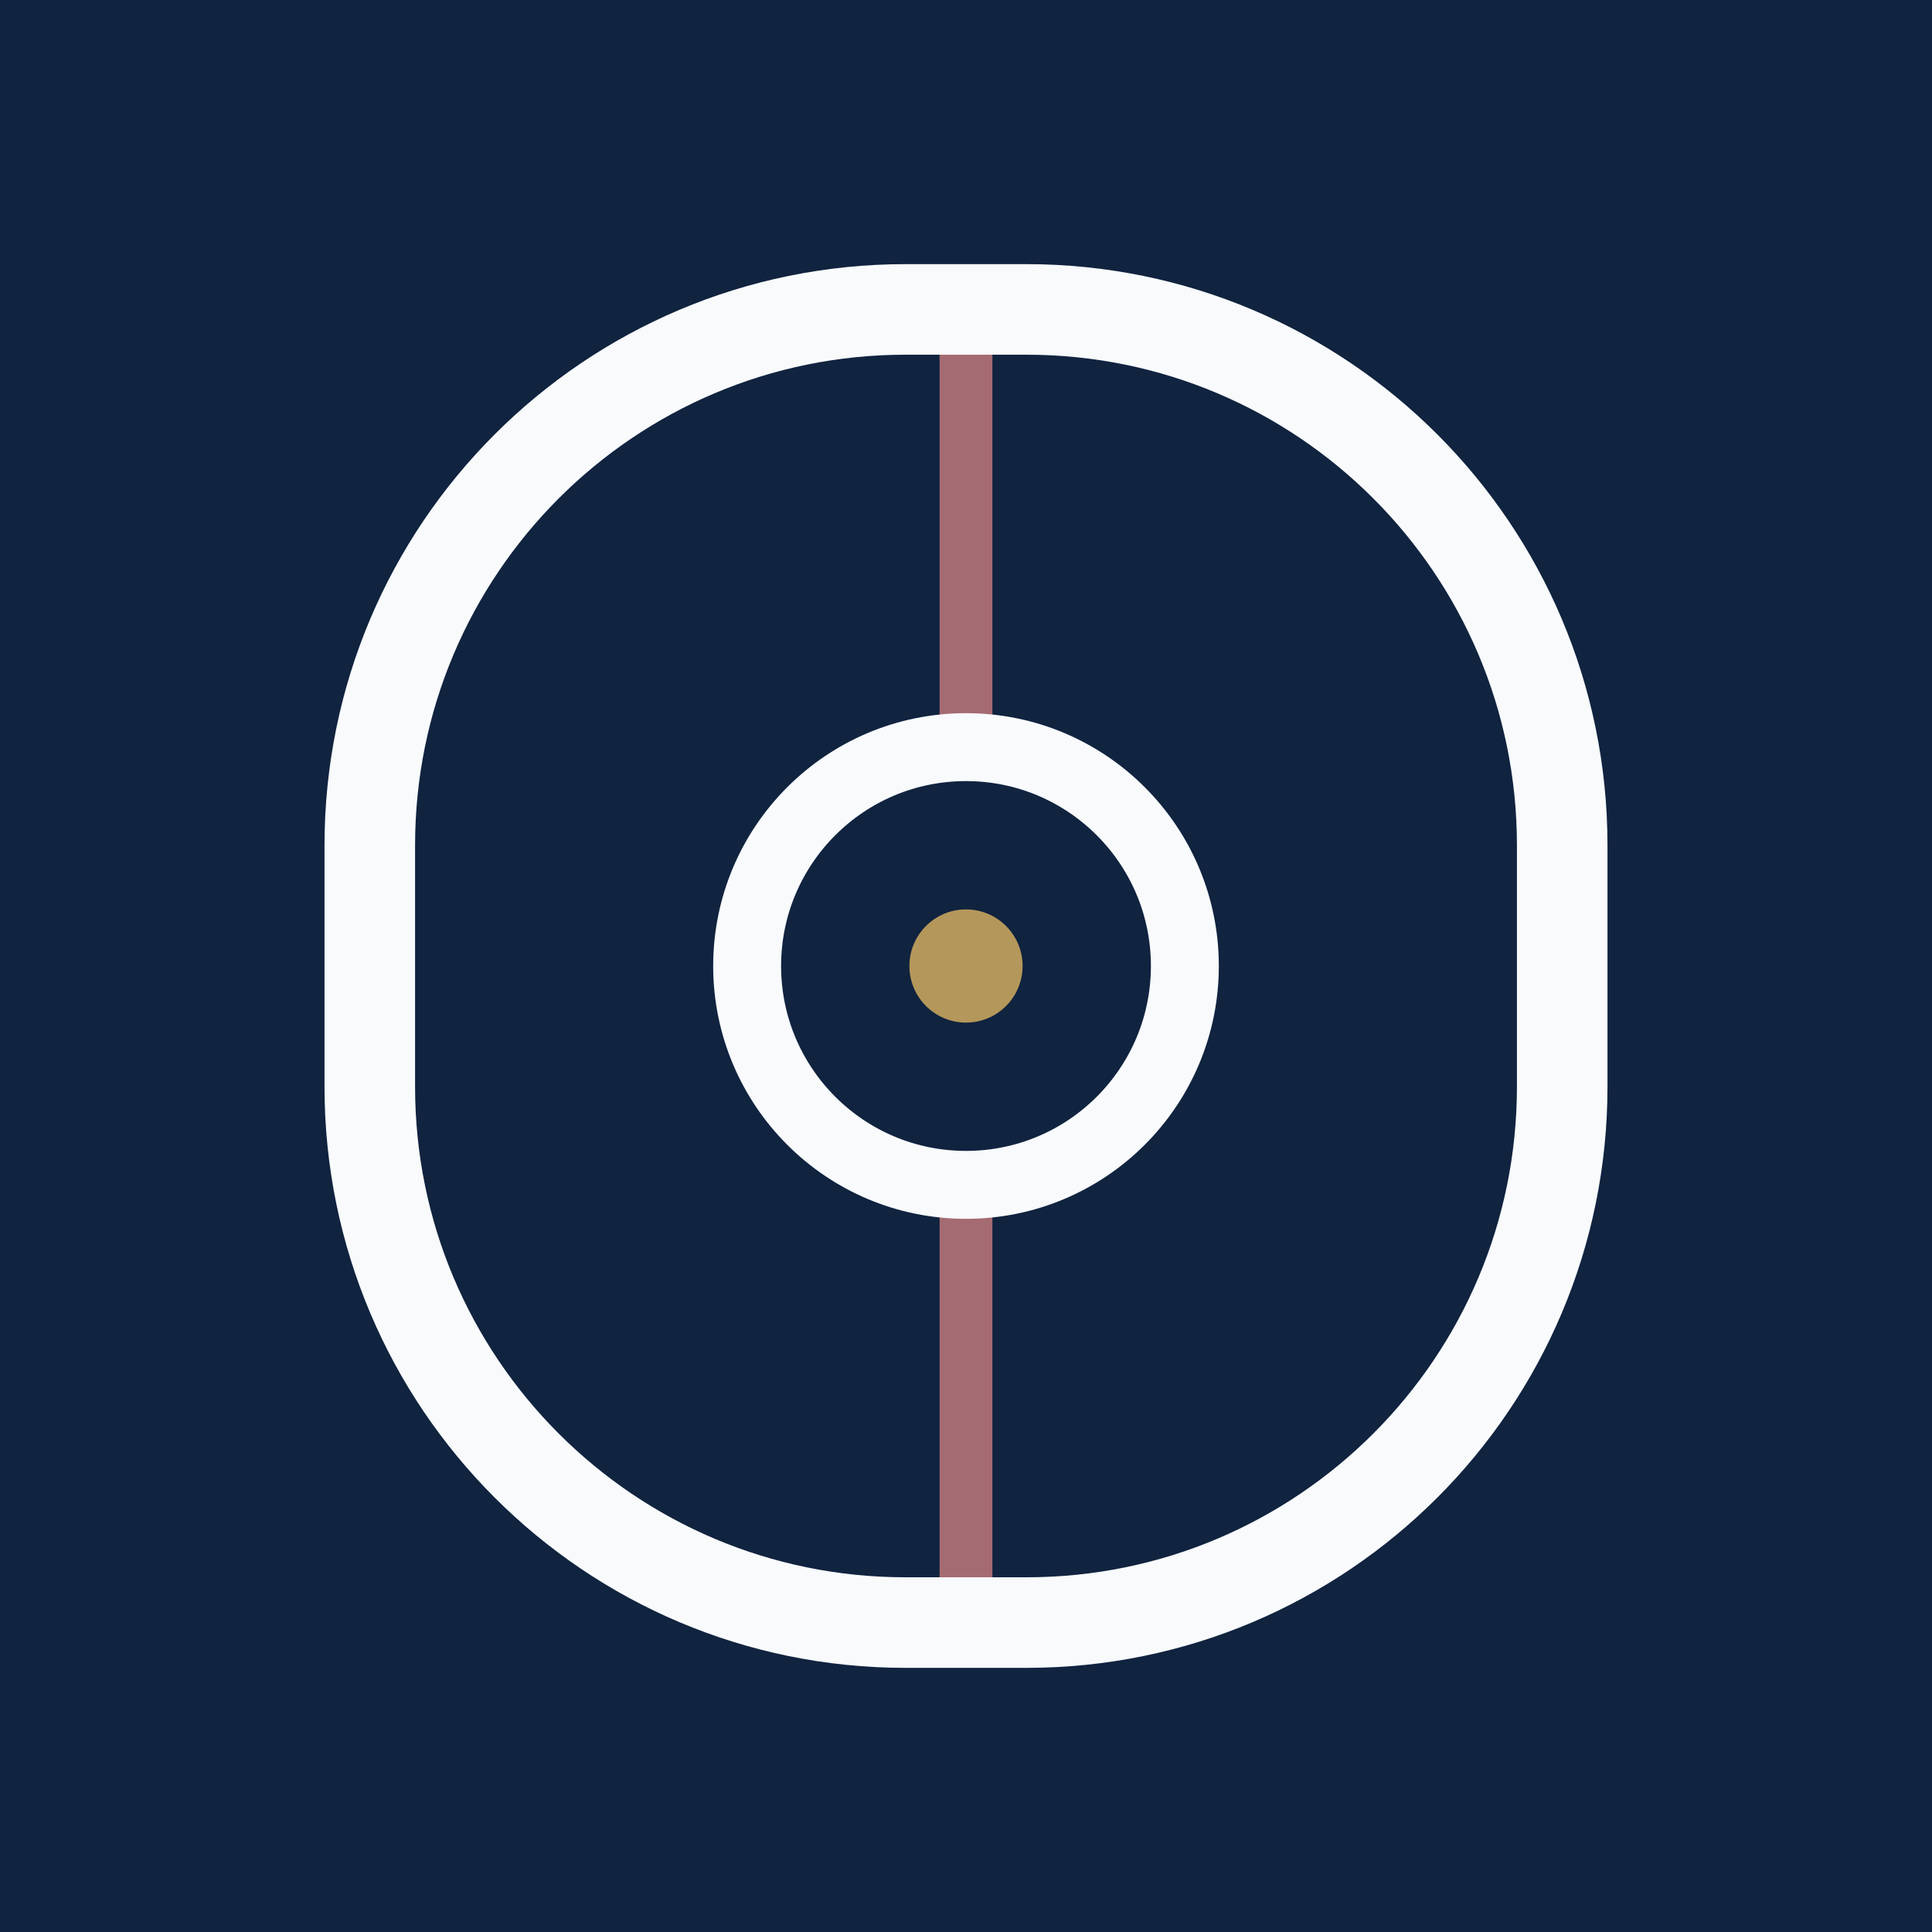
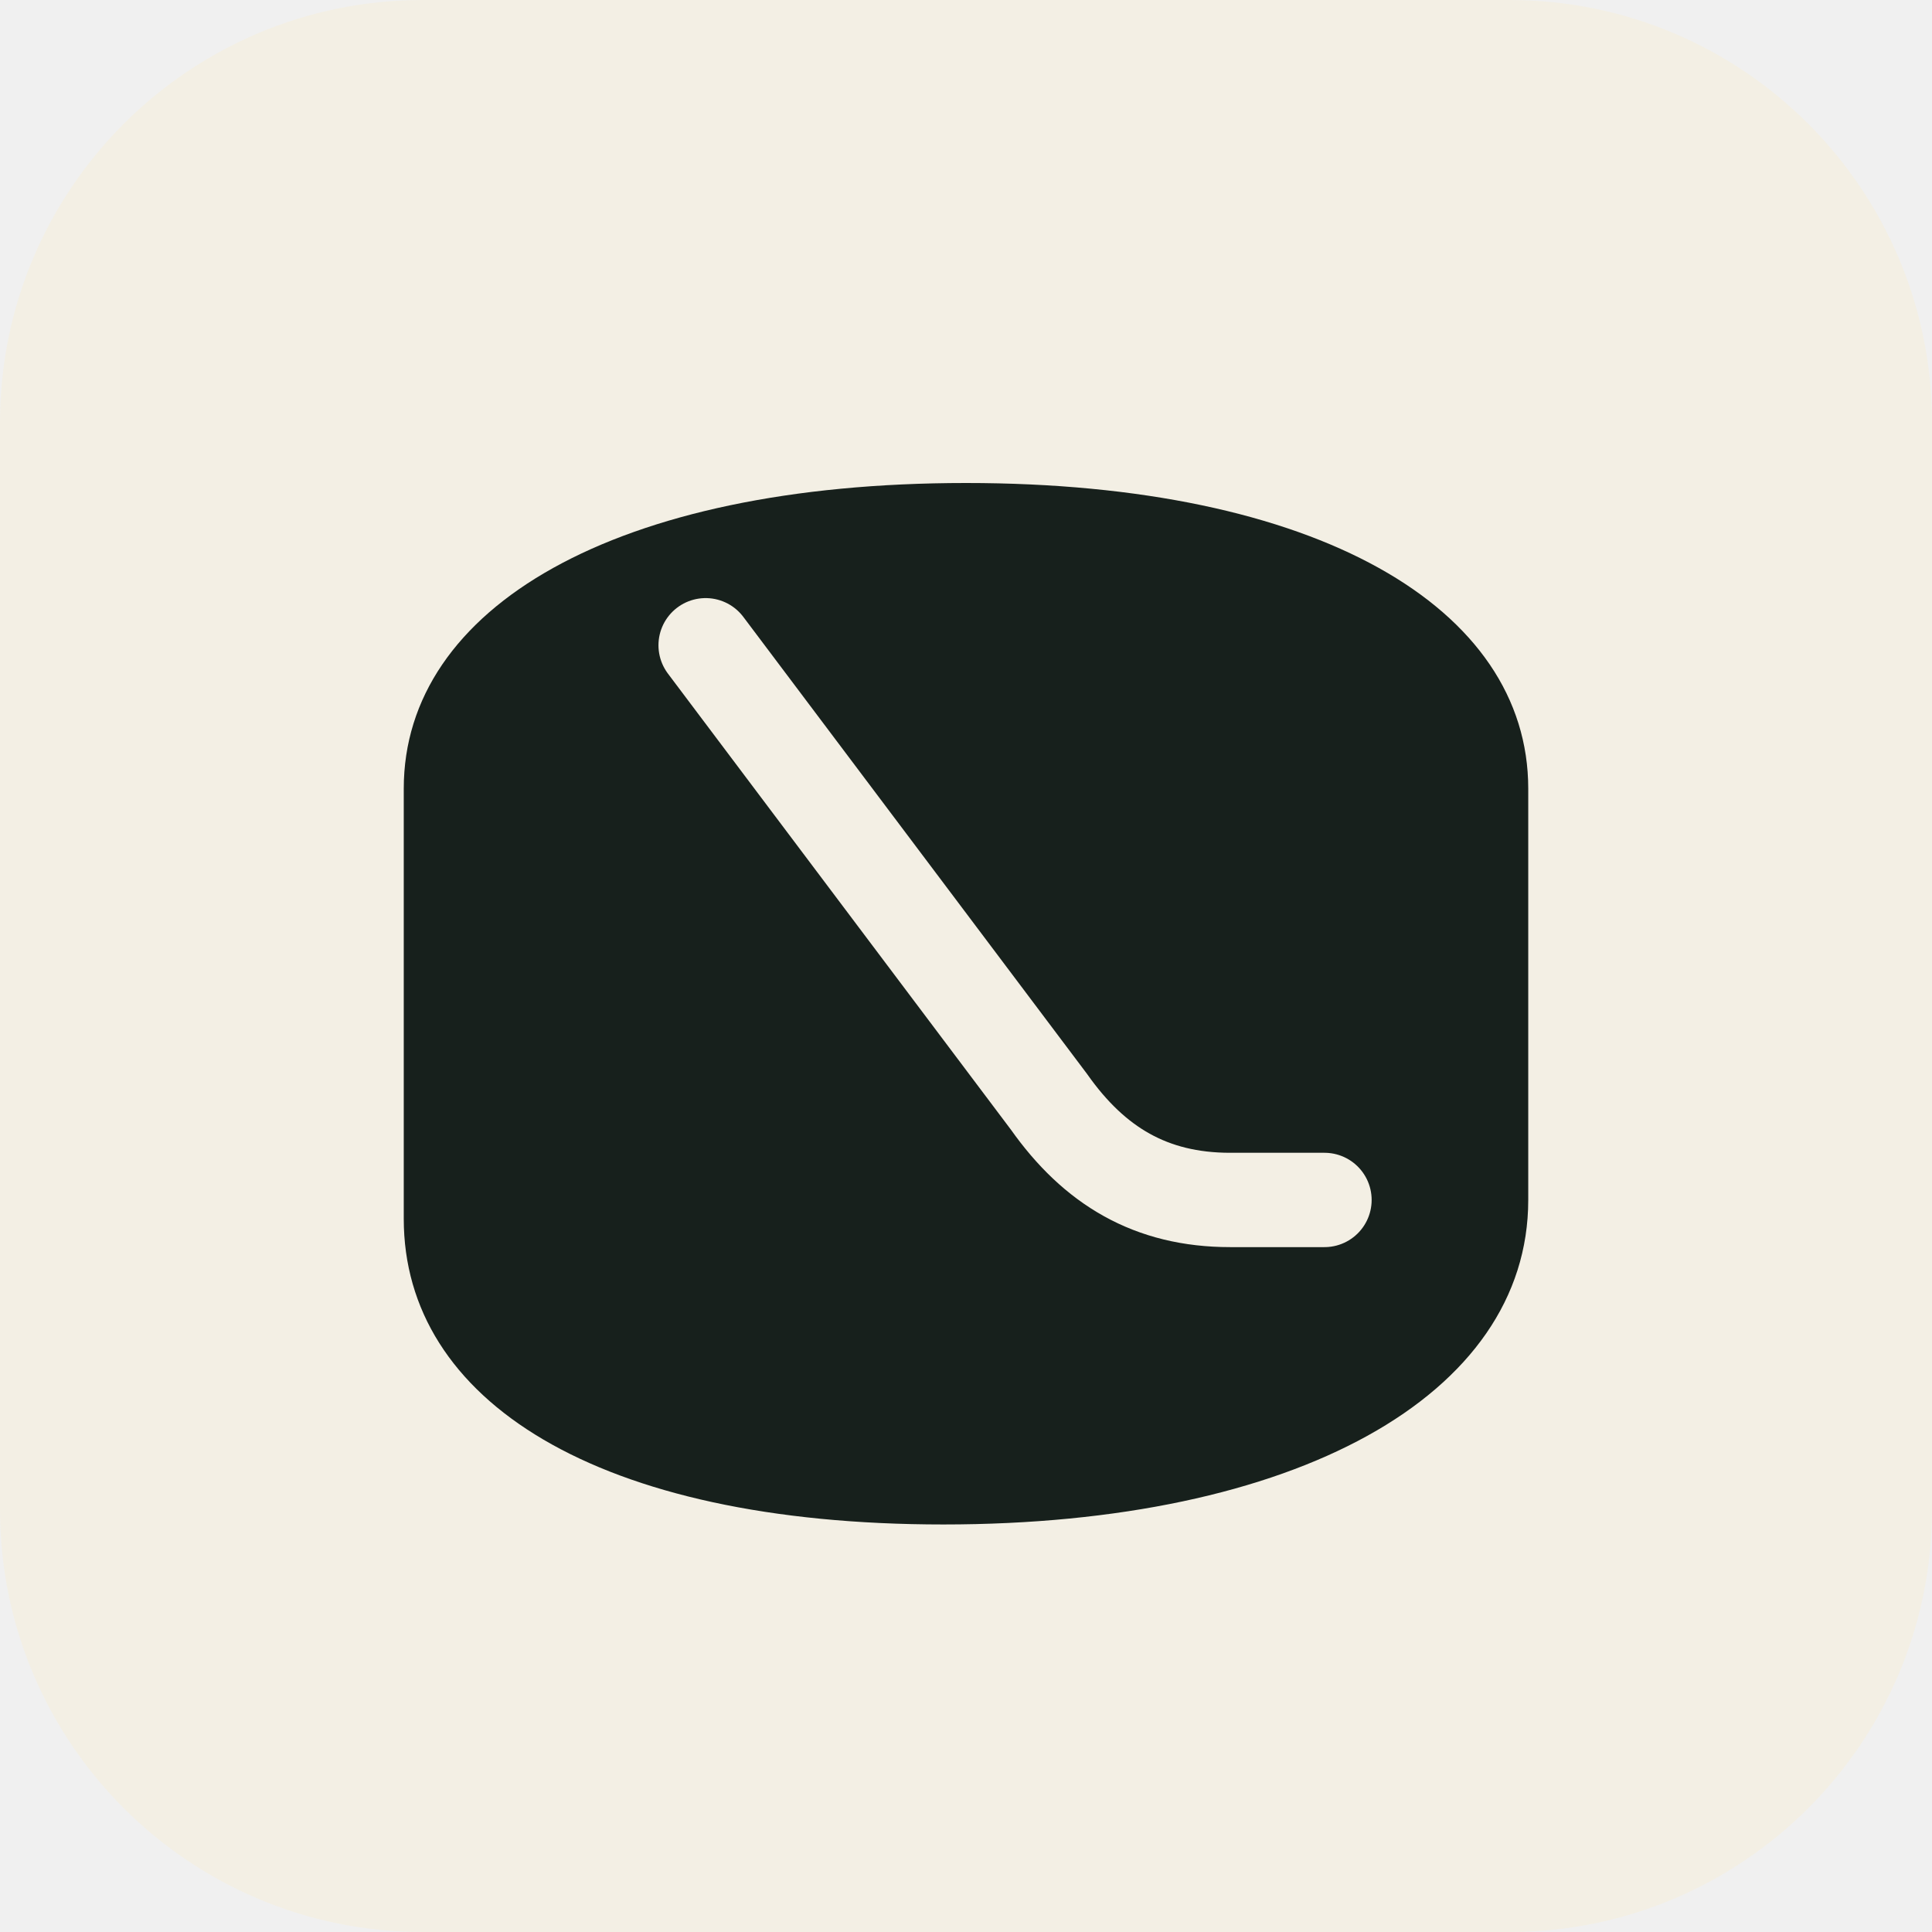
- <svg xmlns="http://www.w3.org/2000/svg" viewBox="0 0 512 512">
-   <rect width="512" height="512" fill="#10233f" />
-   <rect x="98" y="82" width="316" height="348" rx="142" fill="none" stroke="#f8fafc" stroke-width="24" />
-   <path d="M256 94v324" stroke="#a56b72" stroke-width="14" />
-   <circle cx="256" cy="256" r="58" fill="#10233f" stroke="#f8fafc" stroke-width="18" />
-   <circle cx="256" cy="256" r="15" fill="#b4975a" />
+ <svg xmlns="http://www.w3.org/2000/svg" viewBox="0 0 512 512" role="img" aria-label="NHL Tracker">
+   <rect width="512" height="512" rx="112" fill="#f3efe4" />
+   <mask id="stick-cut" maskUnits="userSpaceOnUse" x="96" y="96" width="320" height="320">
+     <rect x="96" y="96" width="320" height="320" fill="#fff" />
+     <path d="M187 171l91 121c12 17 27 26 48 26h25" fill="none" stroke="#000" stroke-linecap="round" stroke-linejoin="round" stroke-width="25" />
+   </mask>
+   <path d="M256 128c93 0 149 33 149 81v109c0 52-62 86-155 86-92 0-143-33-143-81V209c0-48 56-81 149-81Z" fill="#17201c" mask="url(#stick-cut)" />
</svg>
